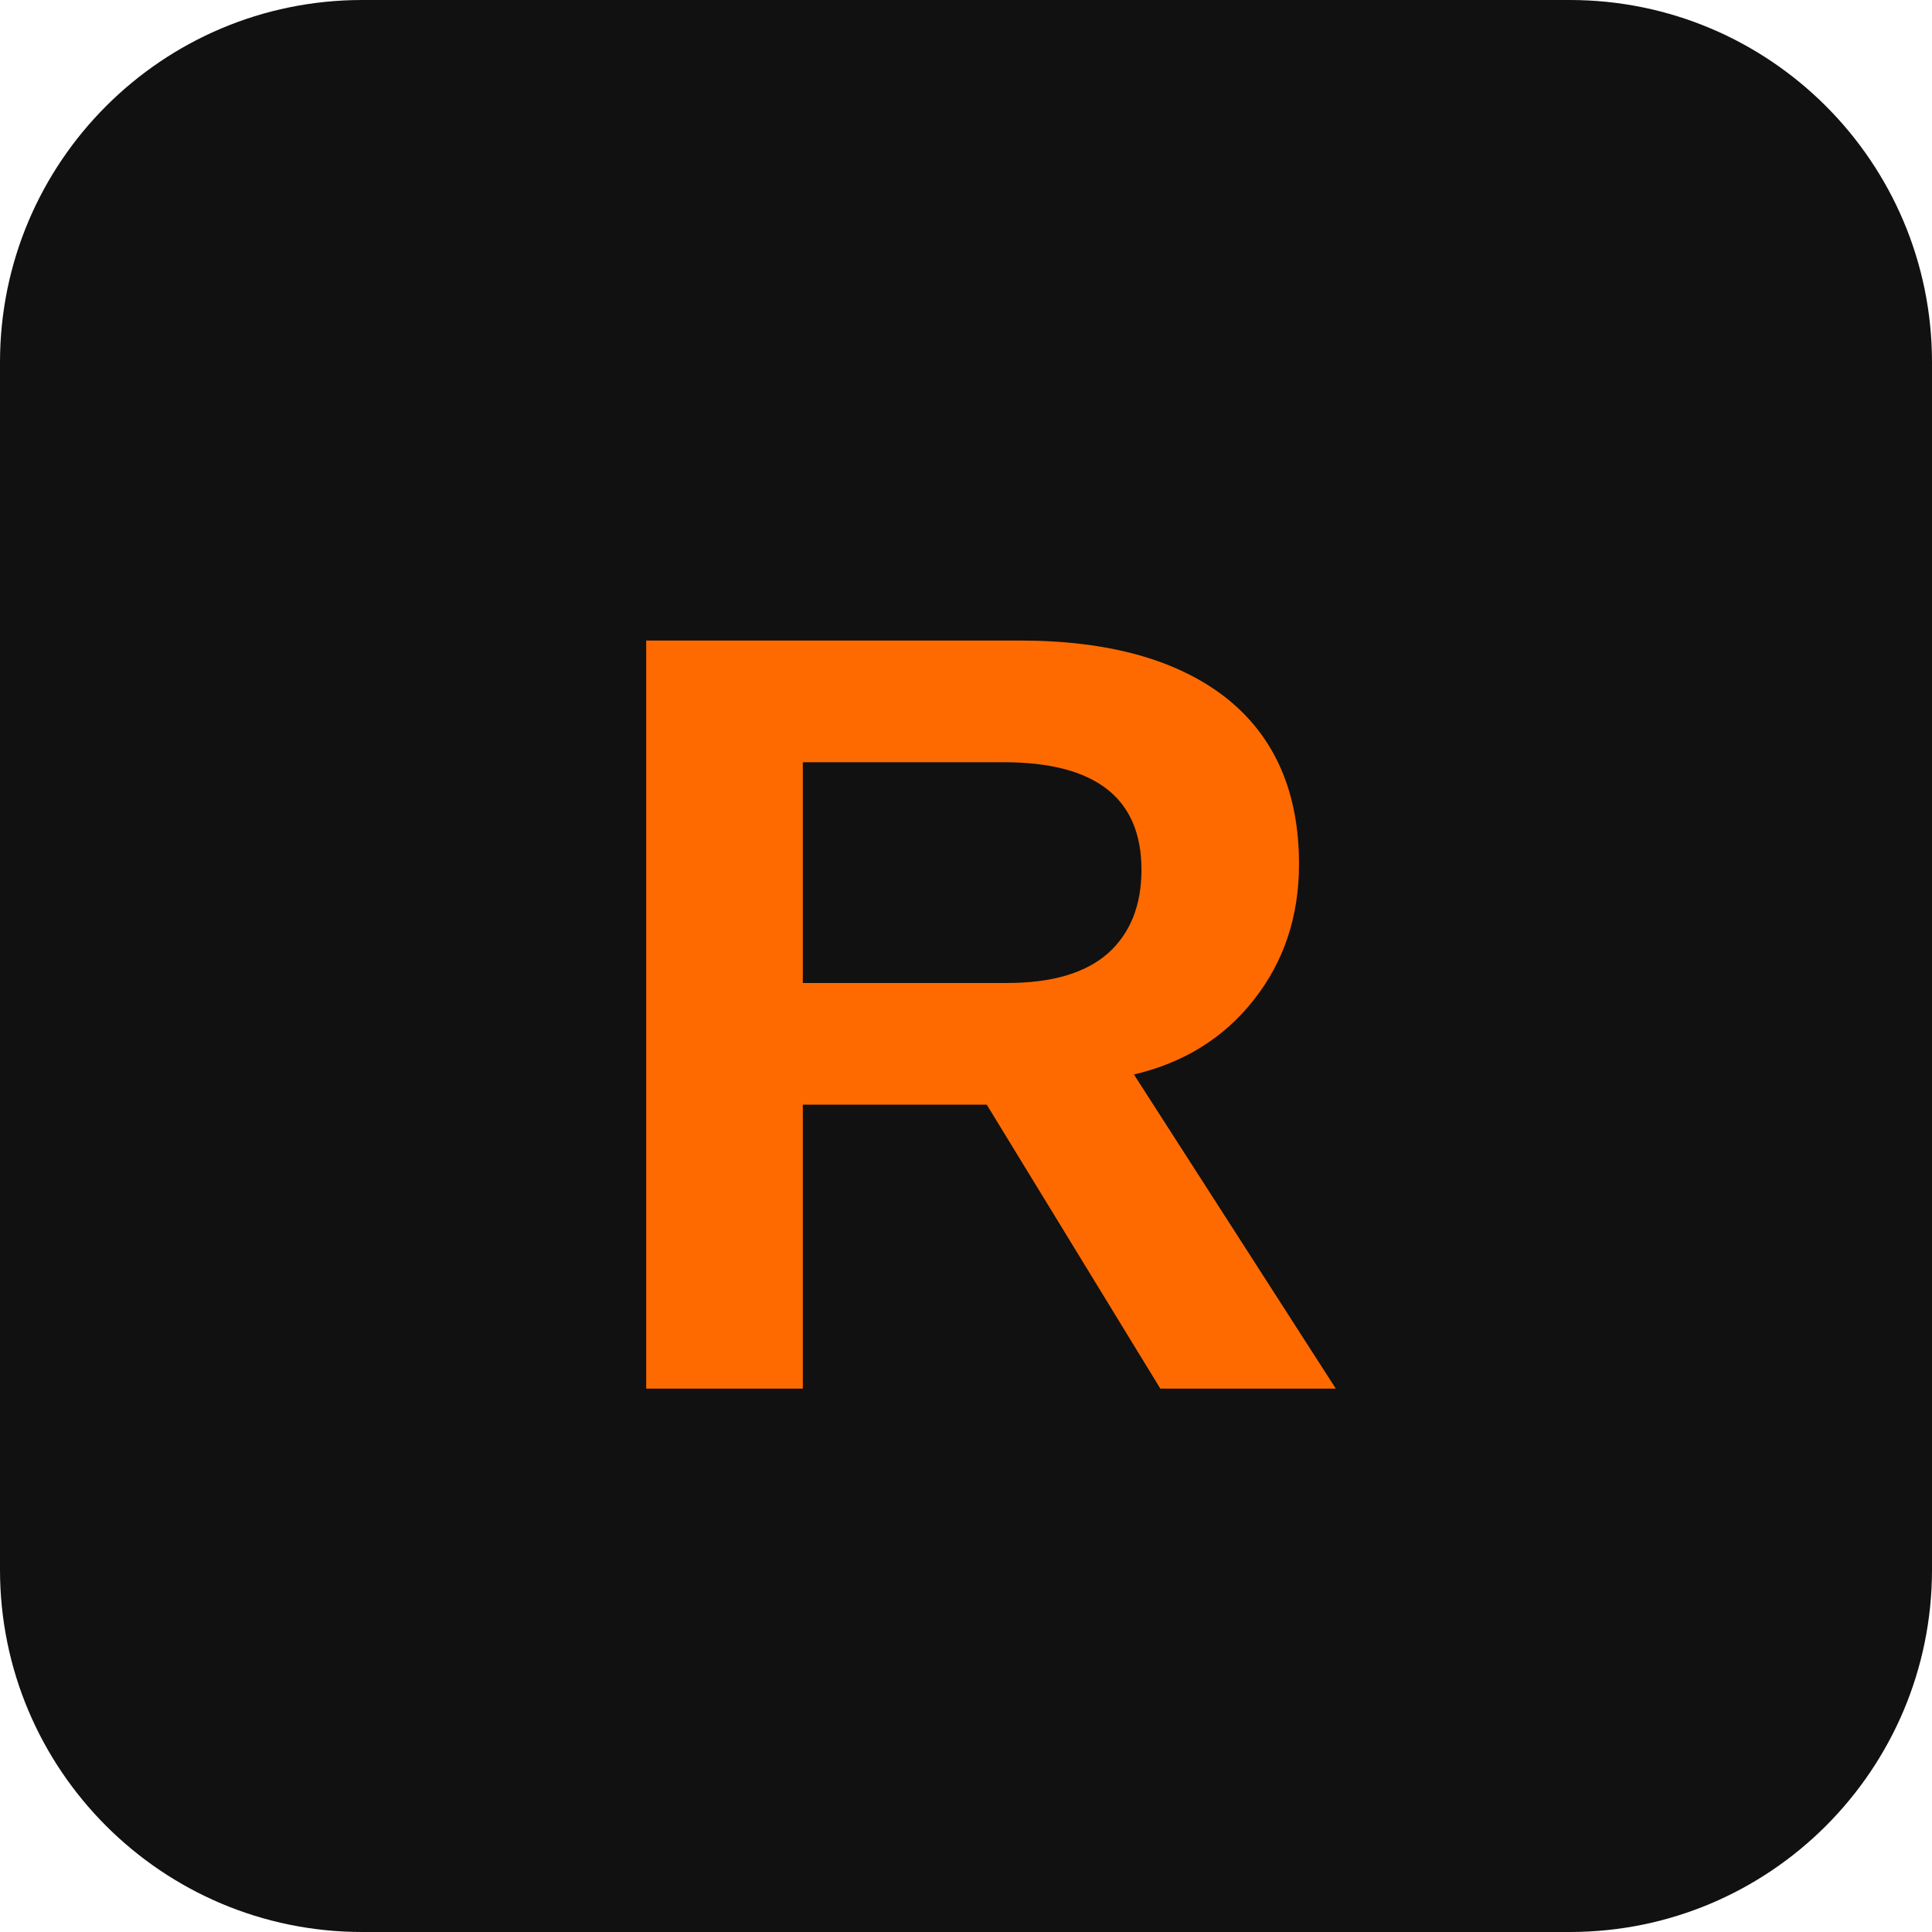
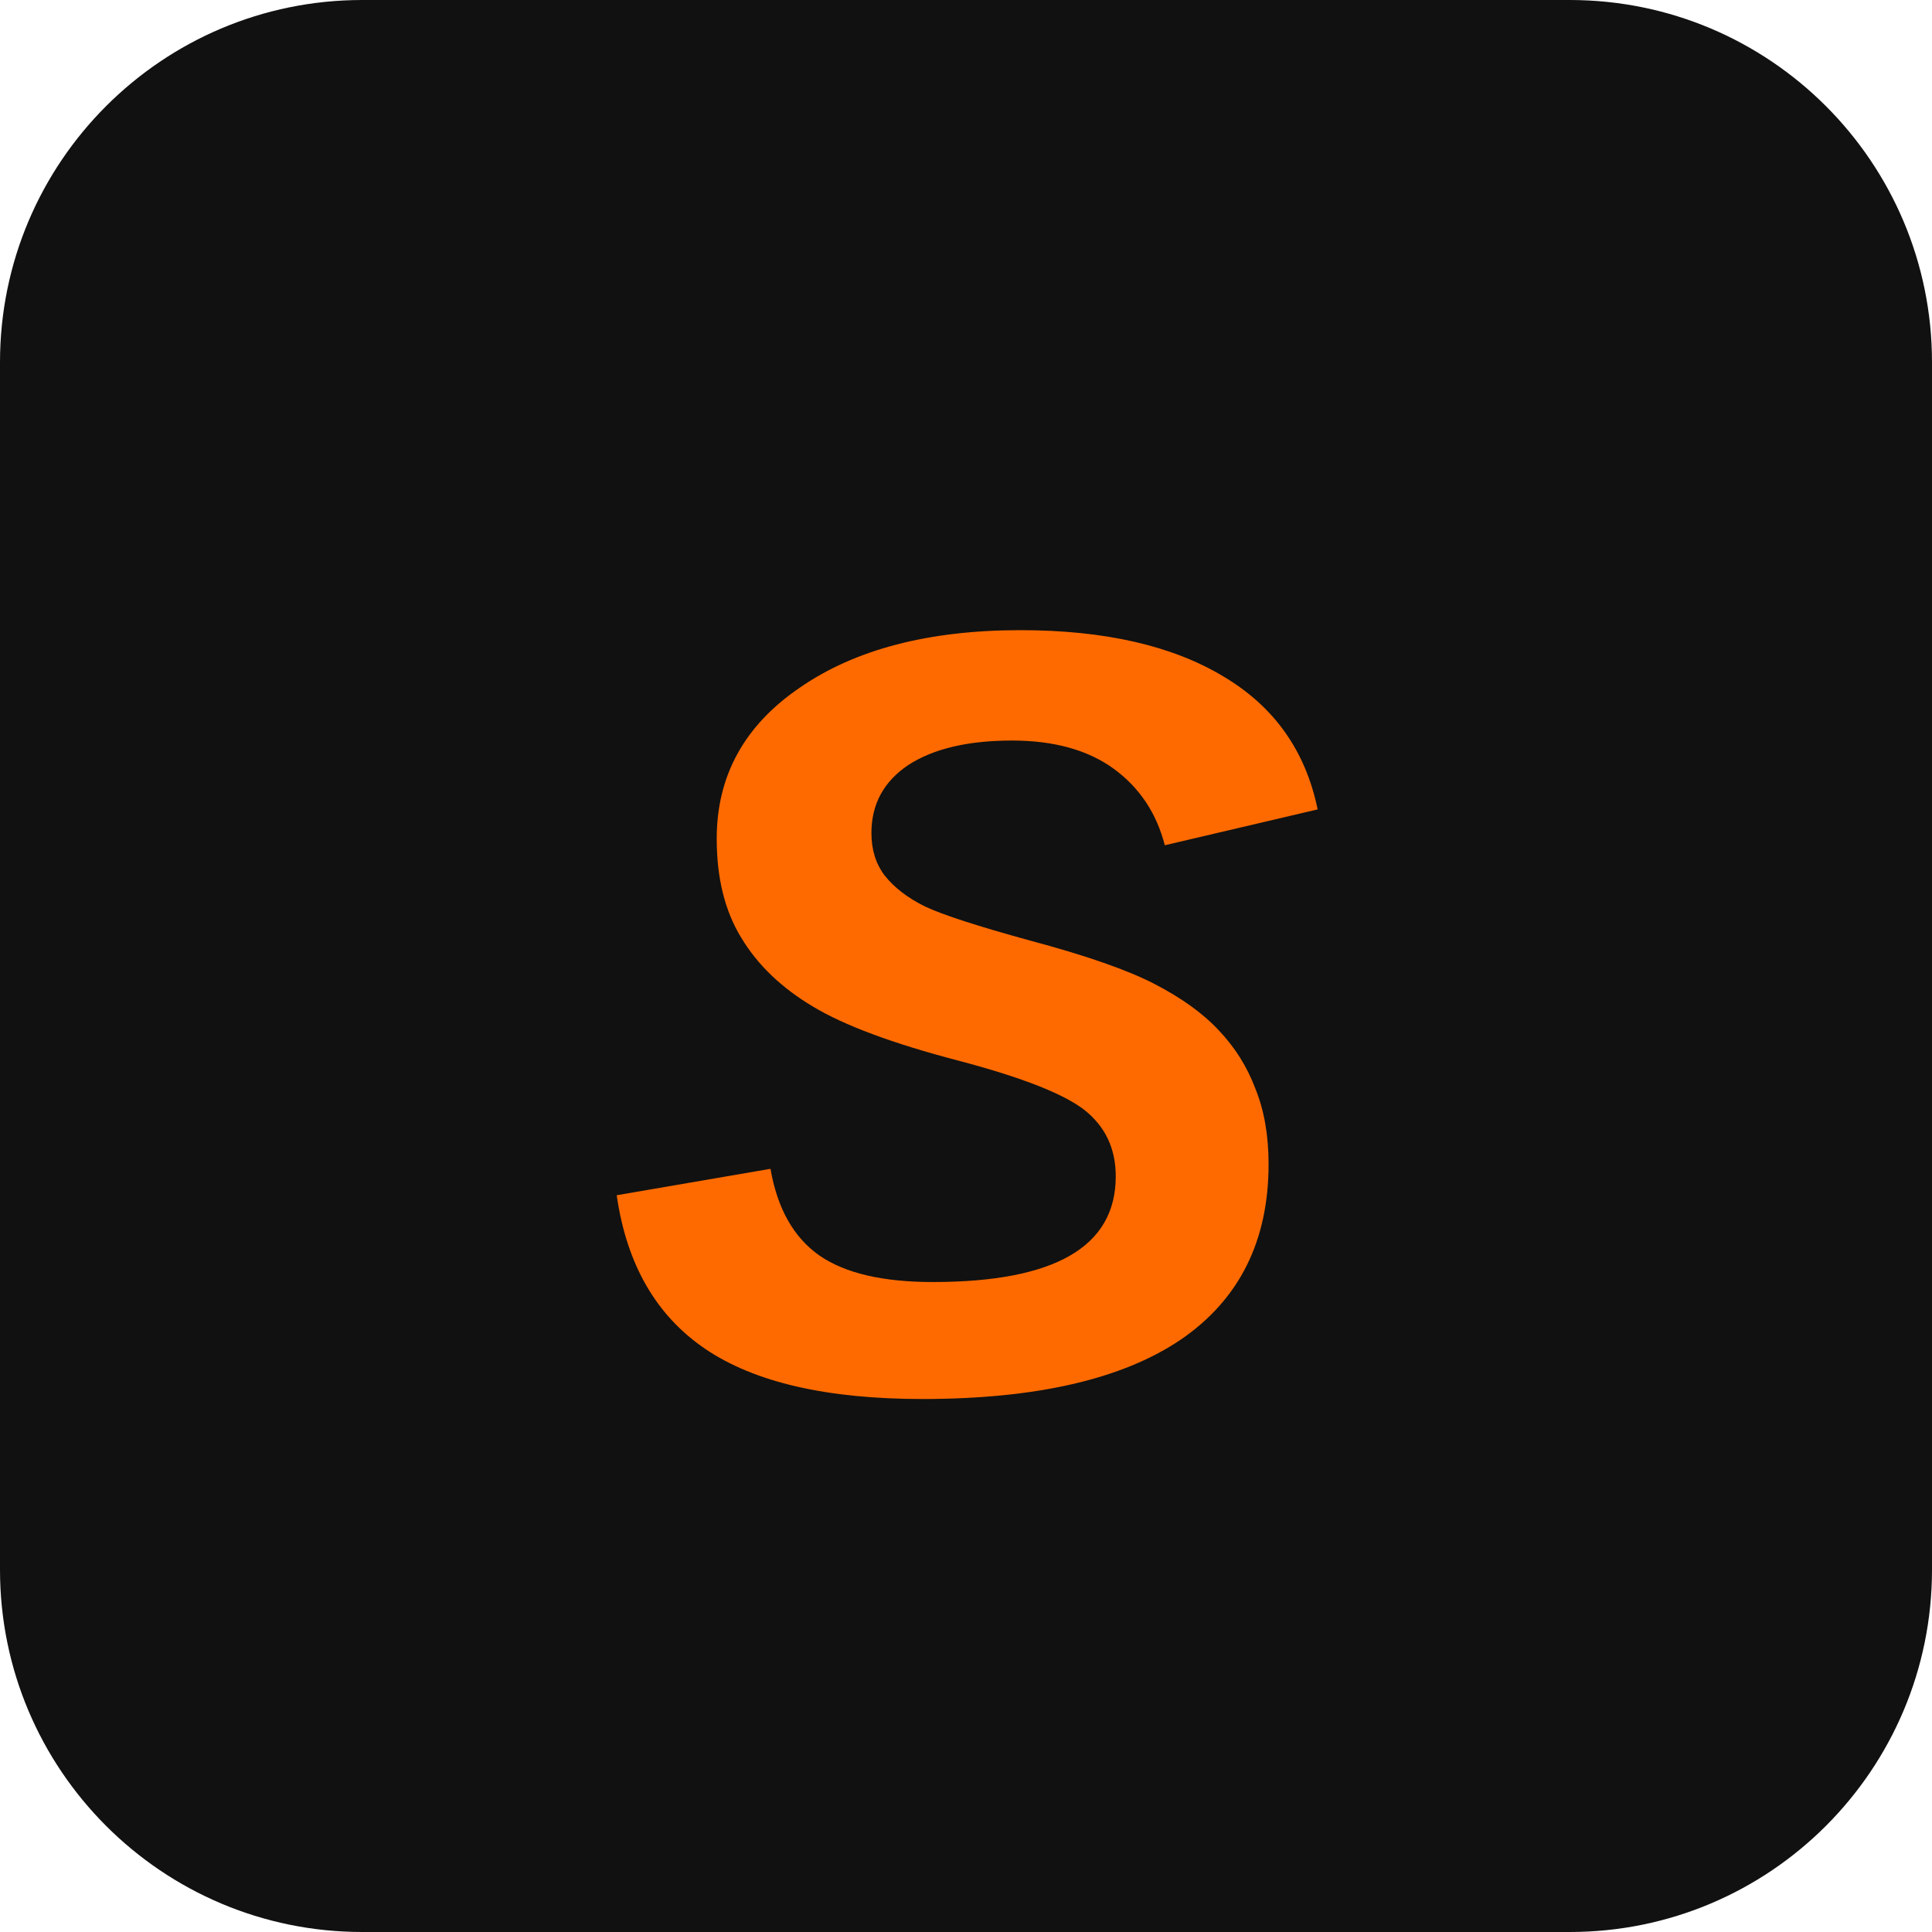
<svg xmlns="http://www.w3.org/2000/svg" viewBox="0 0 32 32">
  <rect width="32" height="32" rx="6" fill="#111111" />
-   <text x="16" y="23" font-family="Arial, Helvetica, sans-serif" font-size="18" font-weight="800" fill="#ff6a00" text-anchor="middle">R</text>
+   <text x="16" y="23" font-family="Arial, Helvetica, sans-serif" font-size="18" font-weight="900" font-style="italic" fill="#ff6a00" text-anchor="middle">S</text>
</svg>
